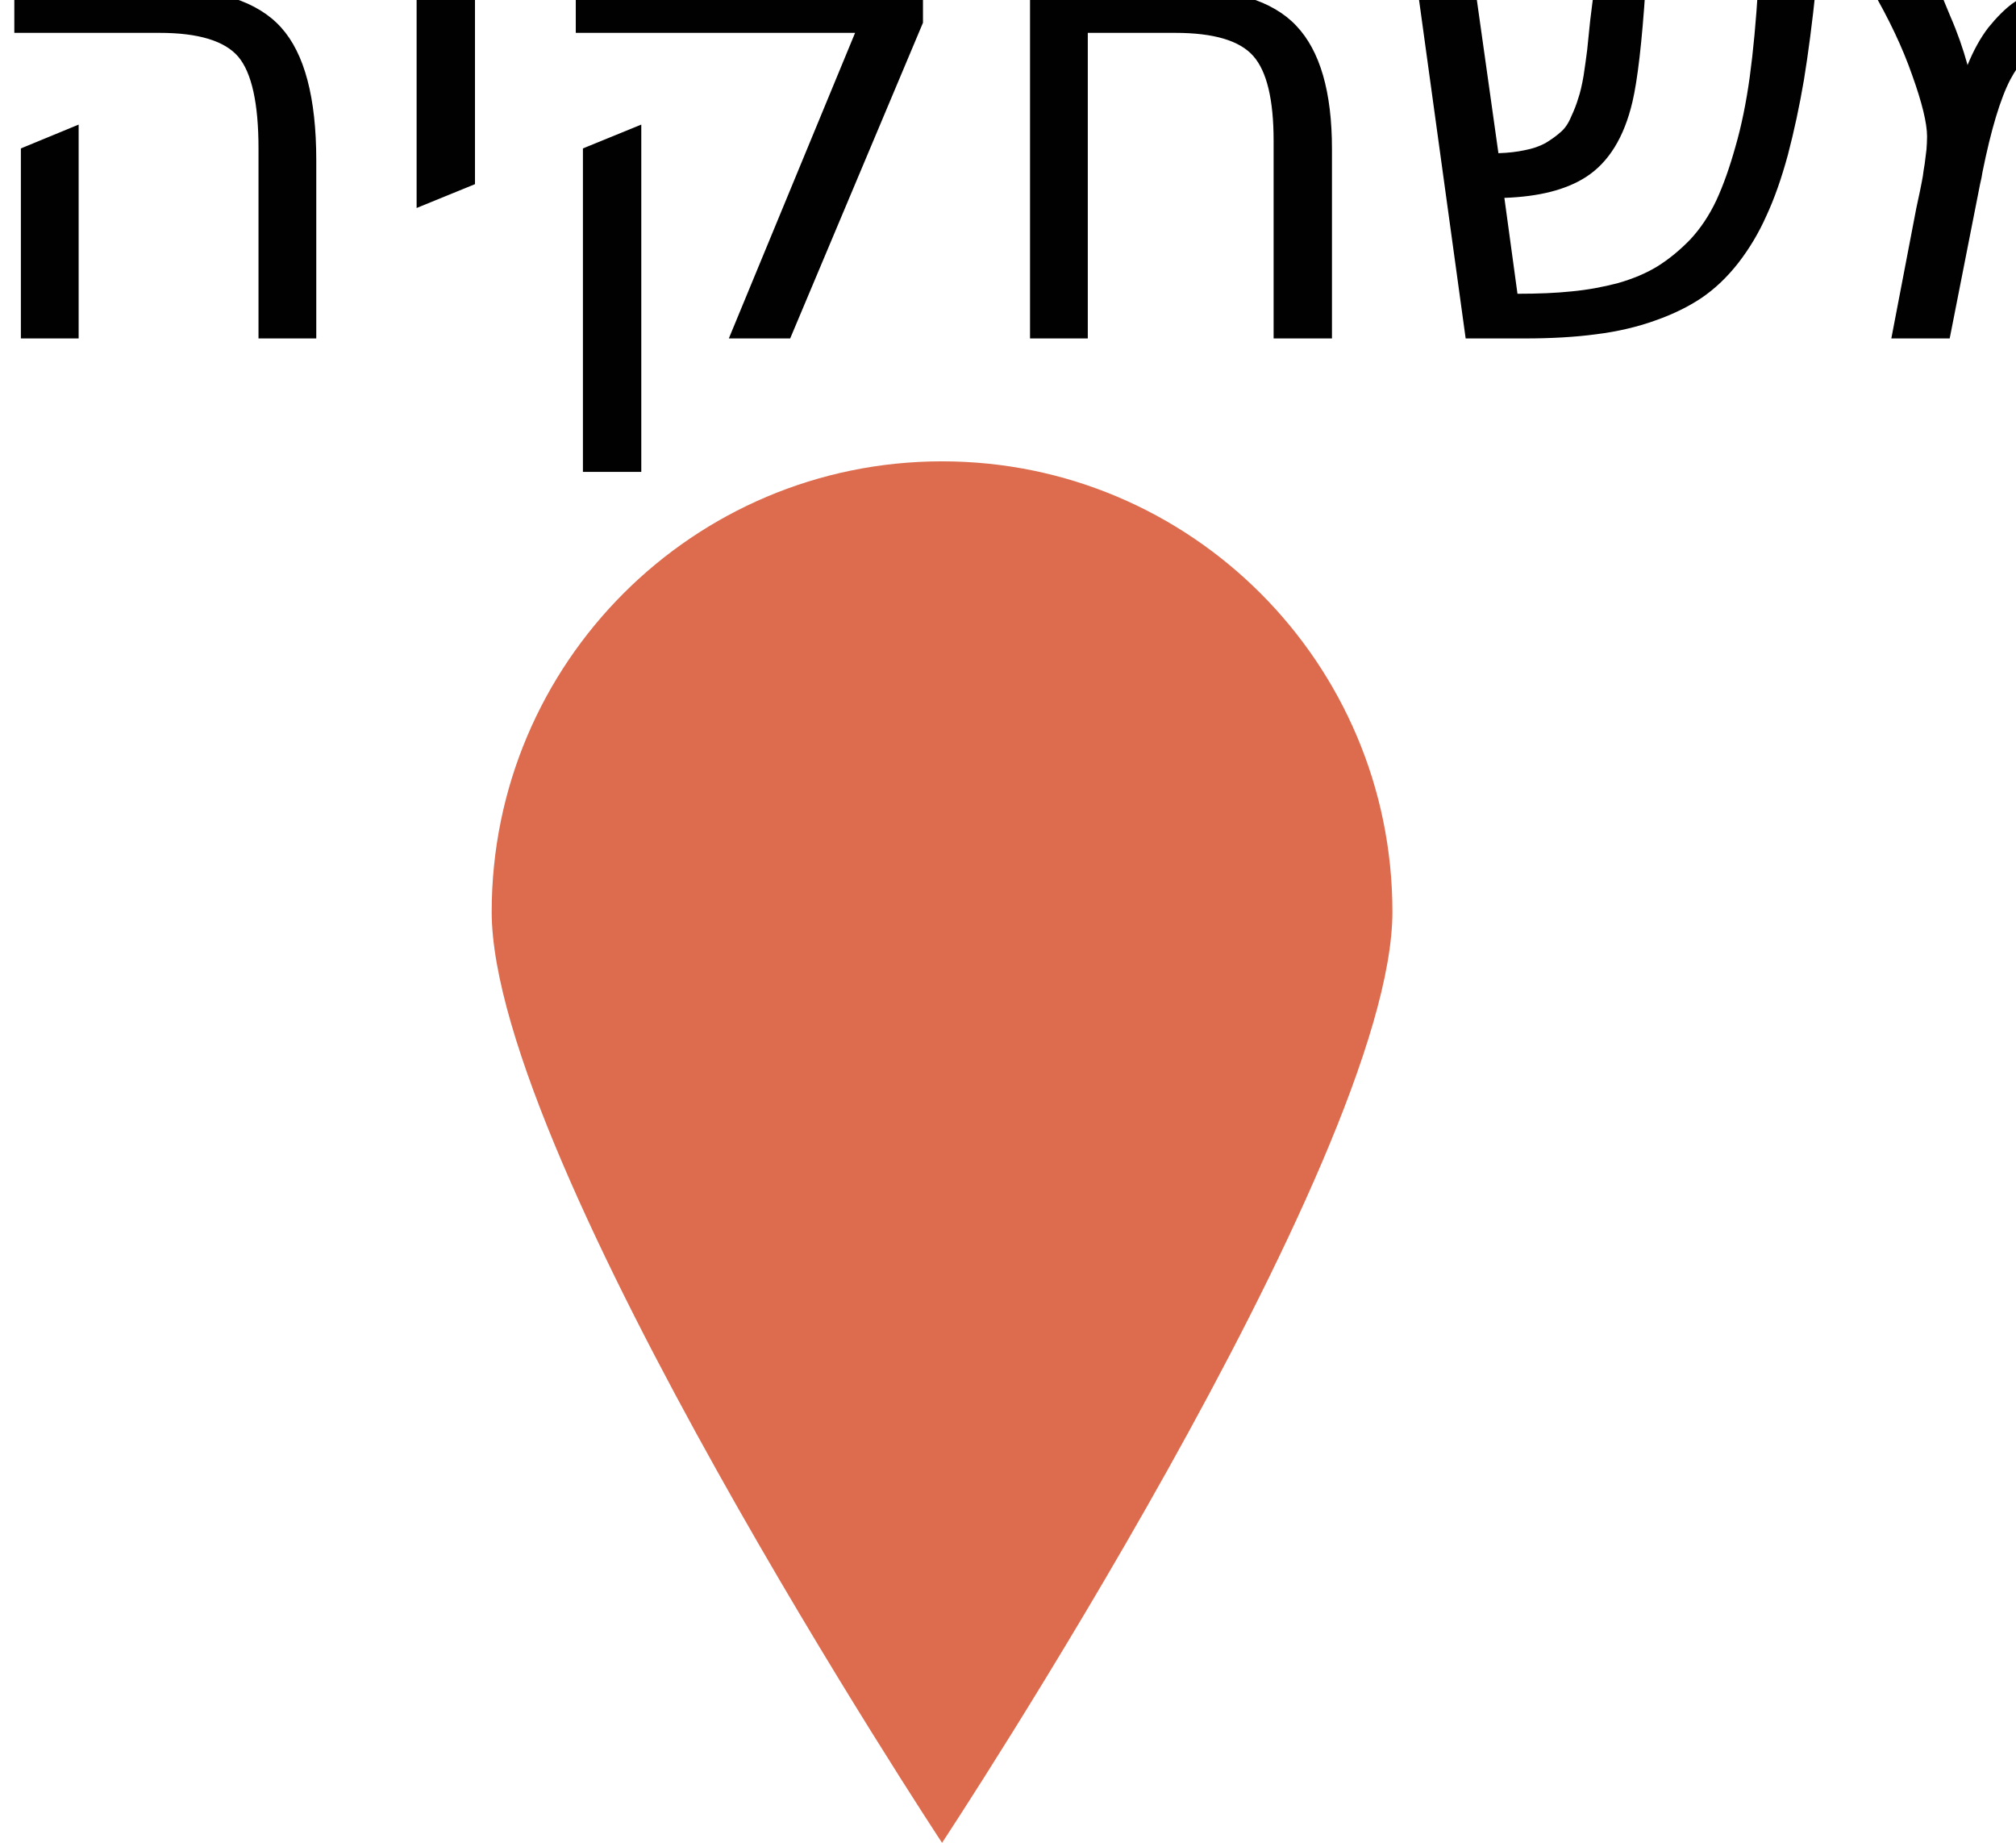
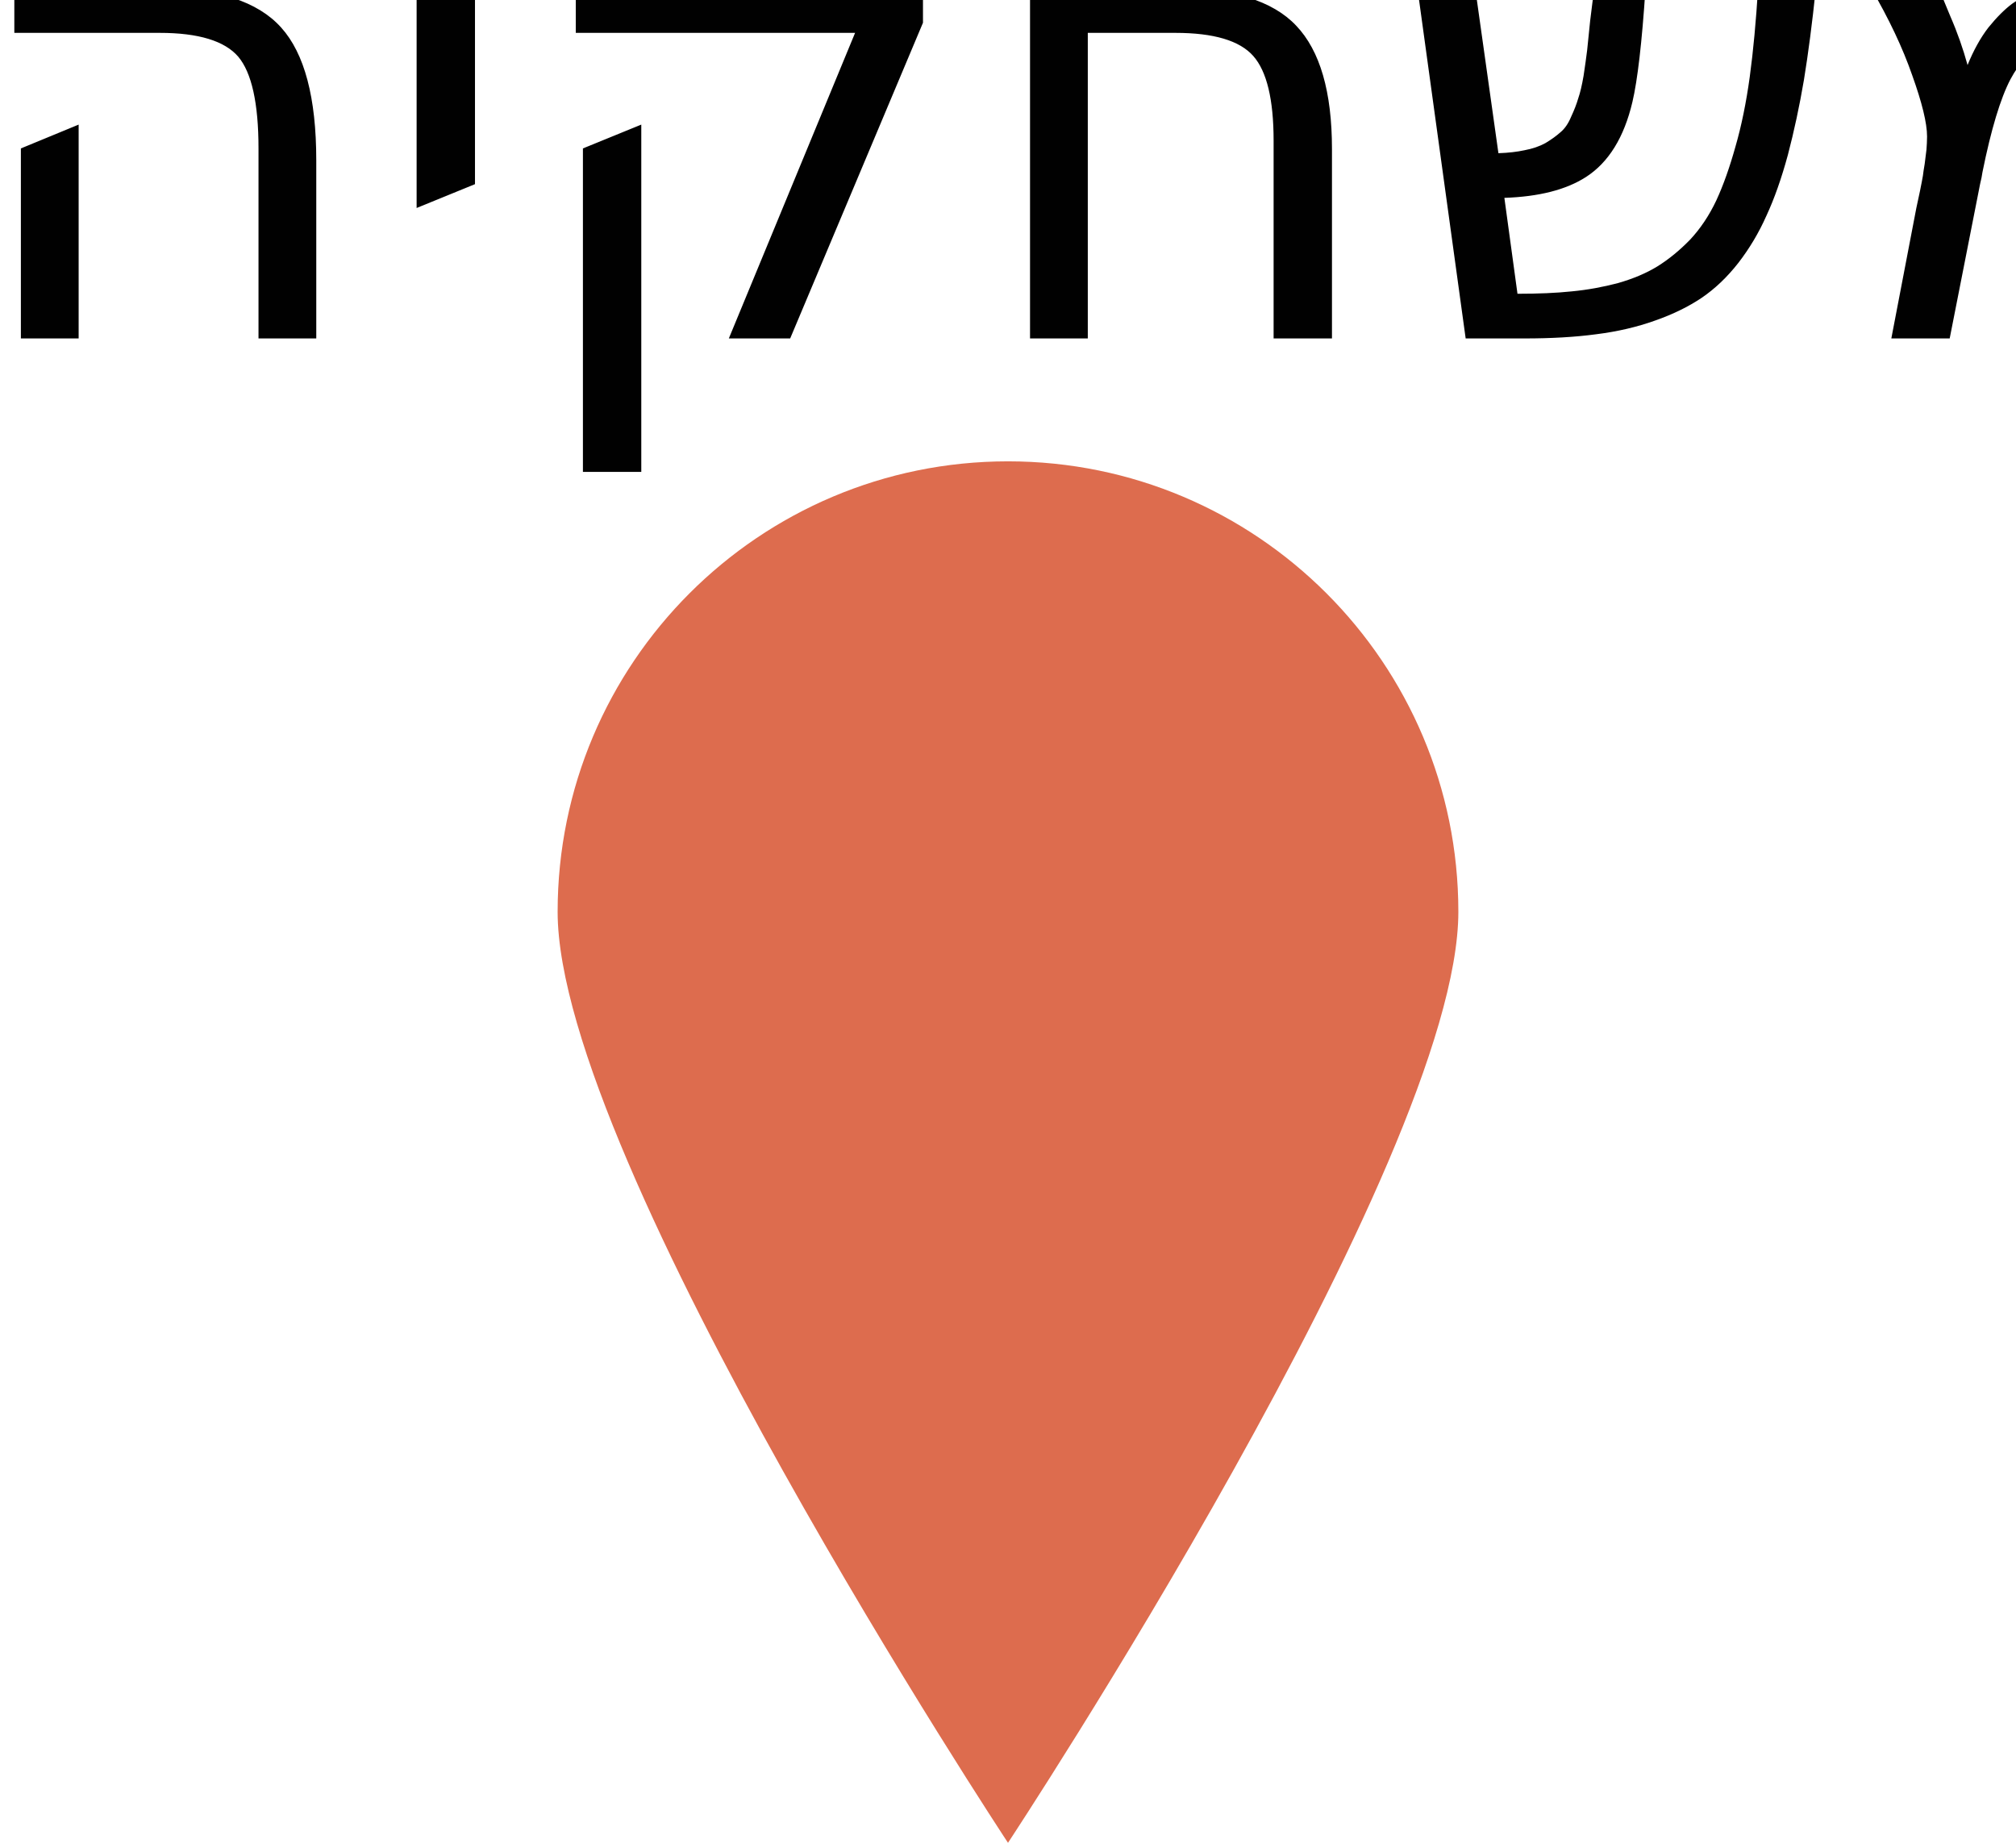
<svg xmlns="http://www.w3.org/2000/svg" width="14.927mm" height="13.642mm" viewBox="0 0 52.893 48.339" id="svg3463" version="1.1">
  <defs id="defs3465" />
  <g id="layer1" transform="translate(-233.5537,-448.1929)">
-     <path style="fill:#dd6c4e;fill-opacity:1" id="path488" d="m 270.086,472.11 c 0,6.527 -11.816,24.422 -11.816,24.422 0,0 -11.816,-17.895 -11.816,-24.422 0,-6.525 5.291,-11.816 11.816,-11.816 6.525,0 11.816,5.291 11.816,11.816 z" />
+     <path style="fill:#dd6c4e;fill-opacity:1" id="path488" d="m 271.816,472.11 c 0,6.527 -11.816,24.422 -11.816,24.422 0,0 -11.816,-17.895 -11.816,-24.422 0,-6.525 5.291,-11.816 11.816,-11.816 6.525,0 11.816,5.291 11.816,11.816 z" />
    <text style="font-style:normal;font-variant:normal;font-weight:normal;font-stretch:normal;font-size:16.799px;line-height:125%;font-family:Alef;-inkscape-font-specification:'Alef, Normal';text-align:start;writing-mode:lr-tb;text-anchor:start;fill:#010101" id="text506" font-size="16.799" x="232.397" y="457.068">משחקיה</text>
  </g>
</svg>
